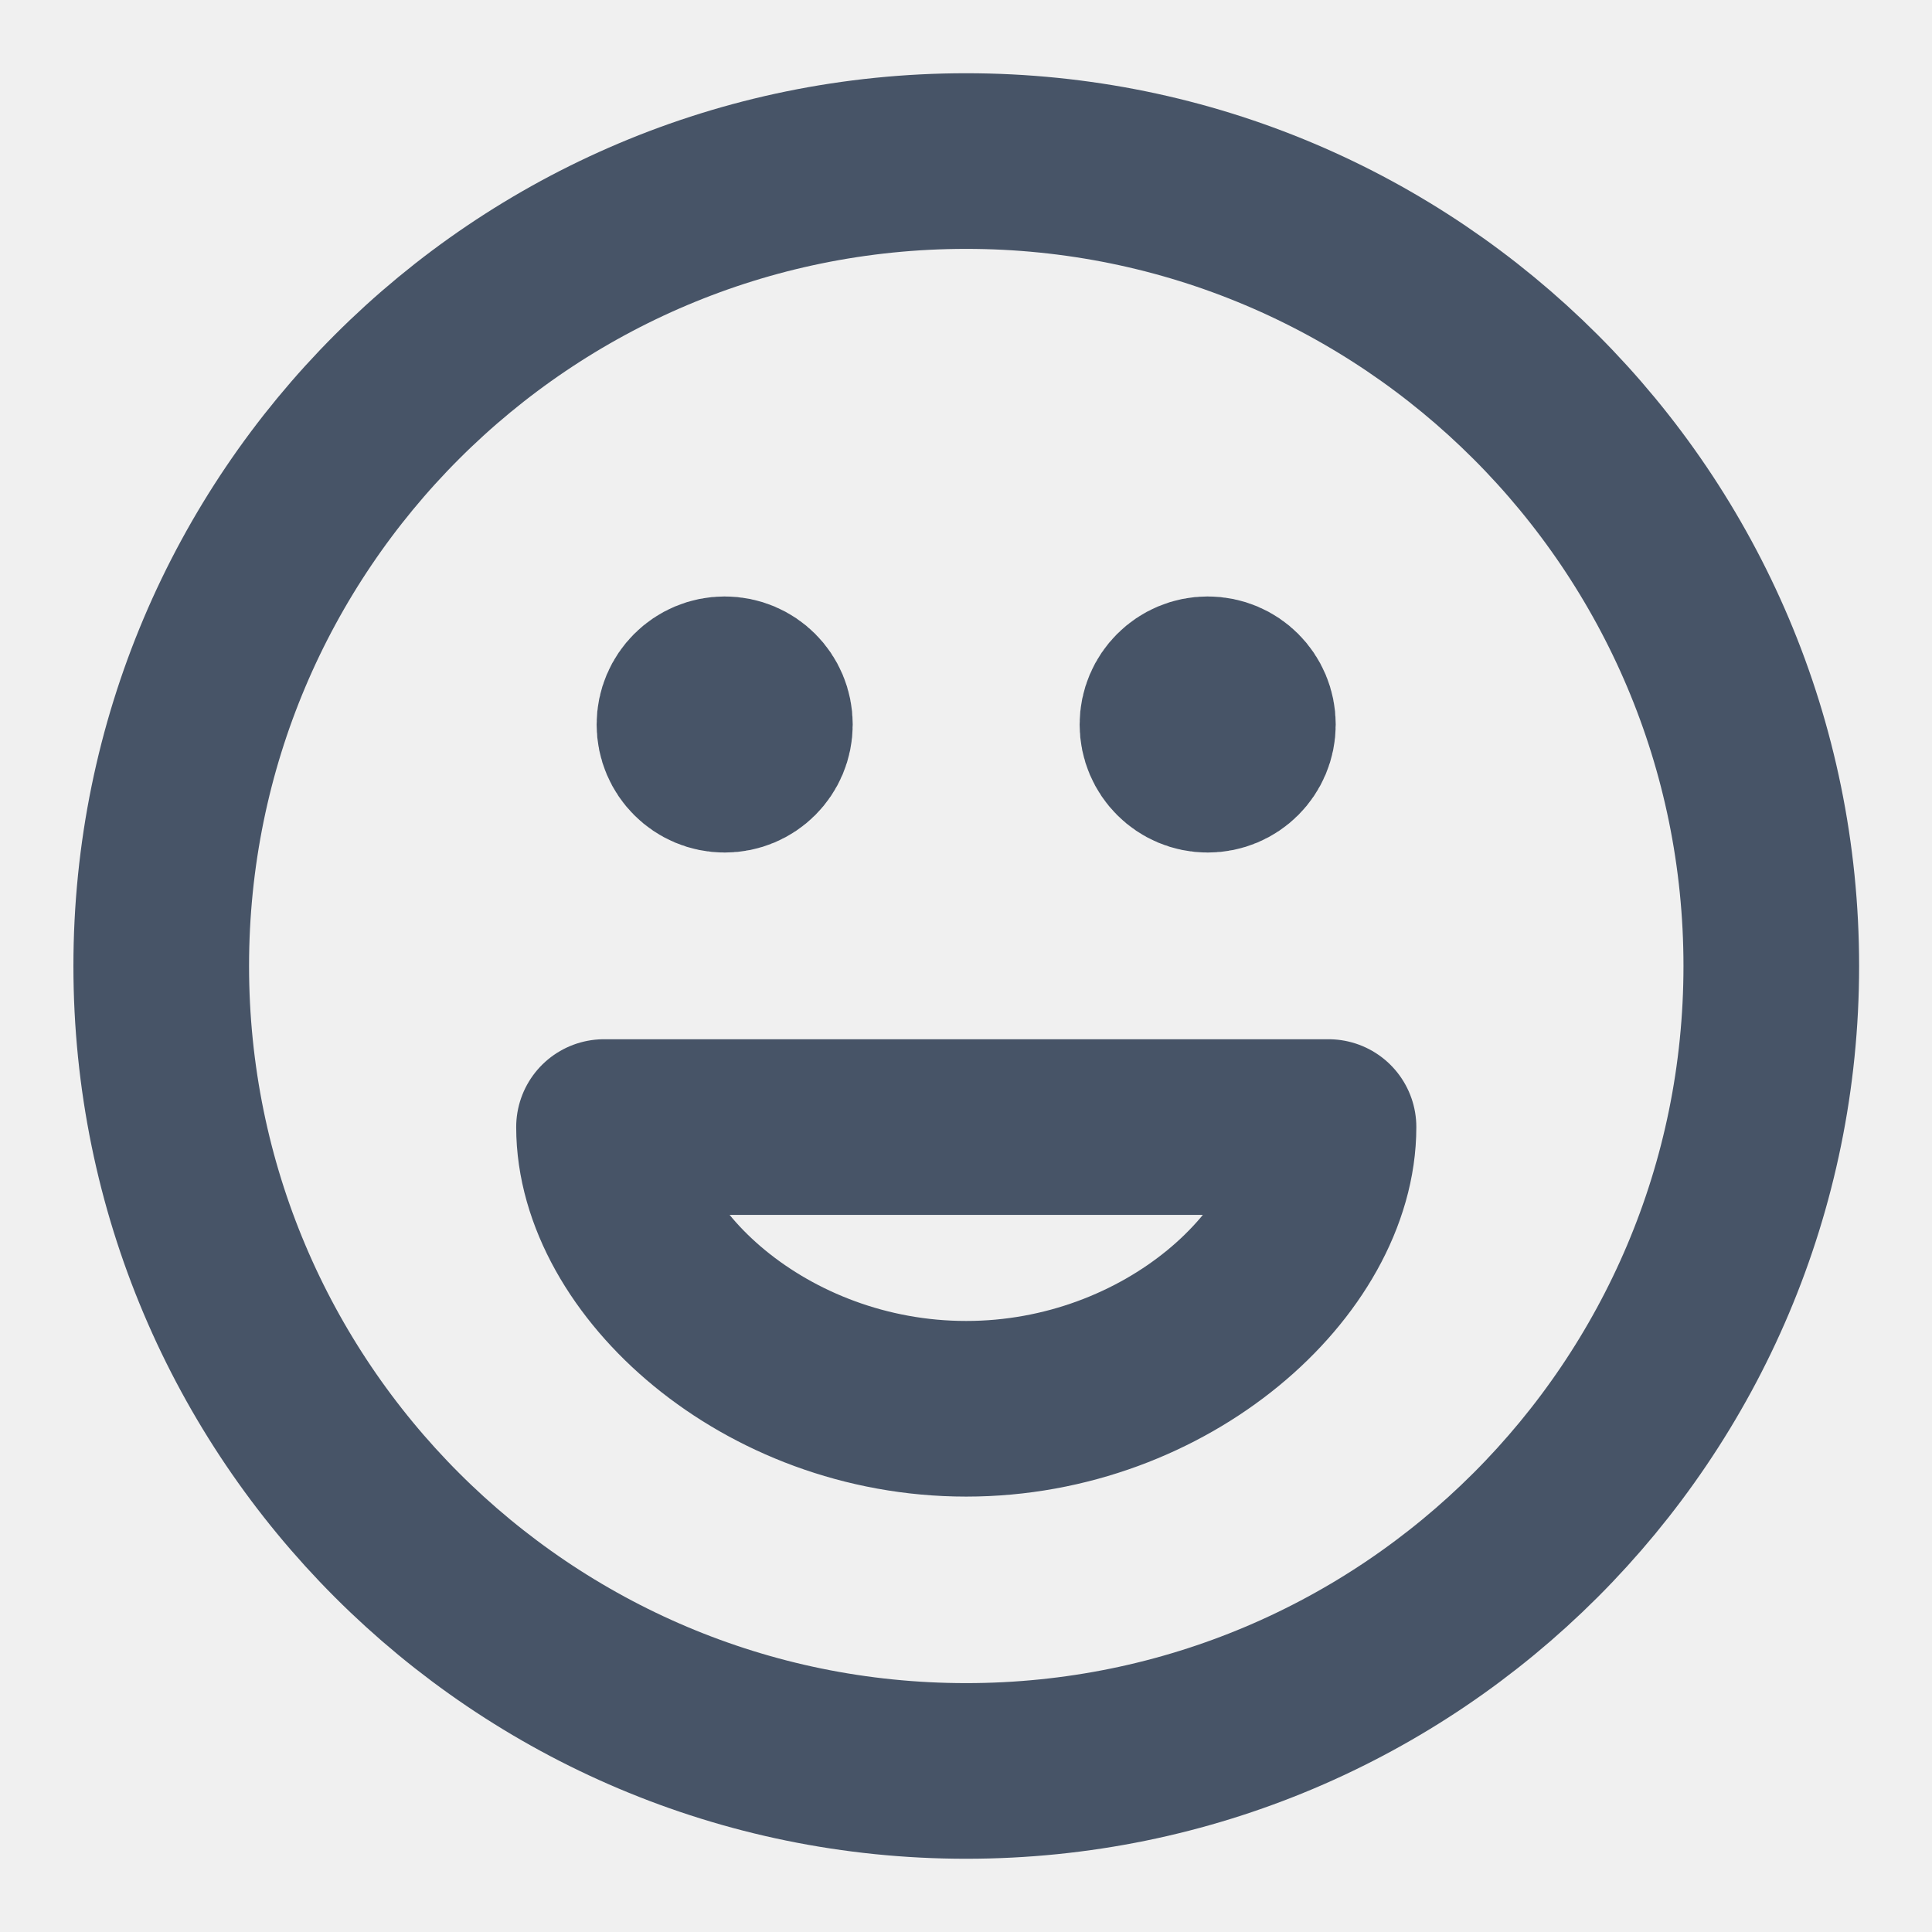
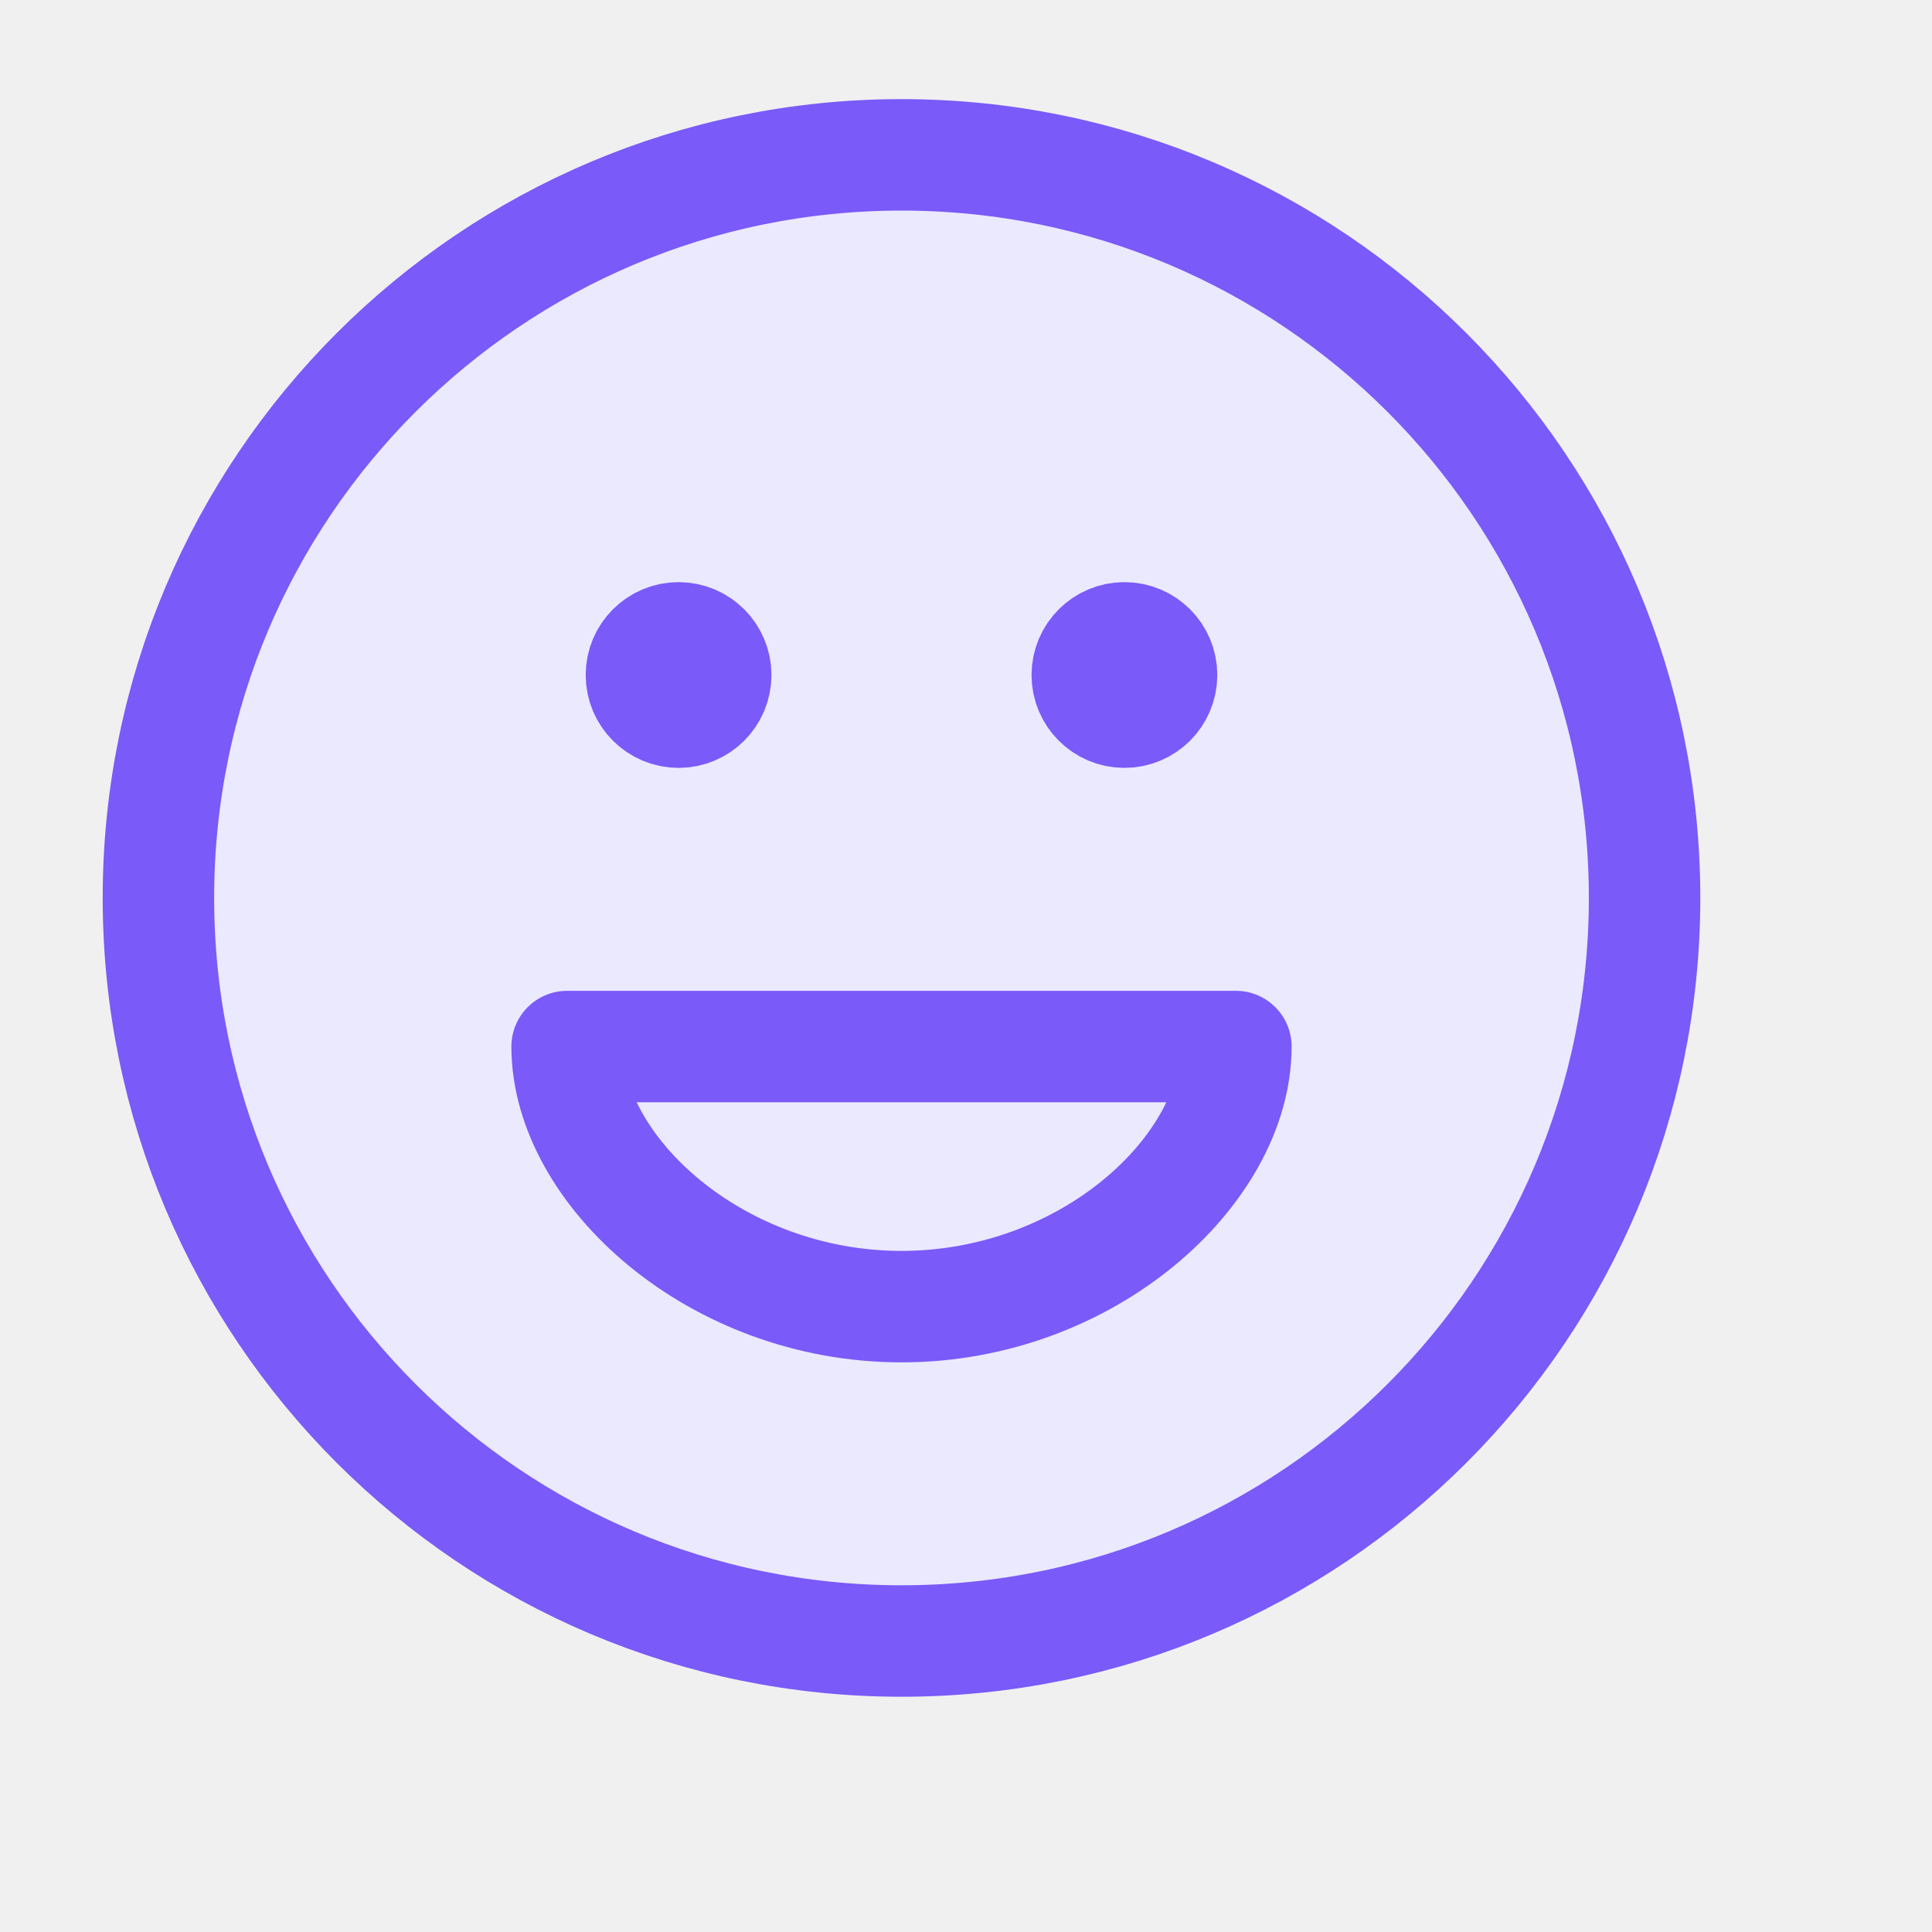
- <svg xmlns="http://www.w3.org/2000/svg" width="11" height="11" viewBox="0 0 11 11" fill="none">
-   <g clip-path="url(#clip0_5115_13820)">
-     <path d="M6.876 4.125H6.881M4.126 4.125H4.131M10.085 5.5C10.085 8.031 8.033 10.083 5.501 10.083C2.97 10.083 0.918 8.031 0.918 5.5C0.918 2.969 2.97 0.917 5.501 0.917C8.033 0.917 10.085 2.969 10.085 5.5ZM7.105 4.125C7.105 4.252 7.003 4.354 6.876 4.354C6.75 4.354 6.647 4.252 6.647 4.125C6.647 3.998 6.75 3.896 6.876 3.896C7.003 3.896 7.105 3.998 7.105 4.125ZM4.355 4.125C4.355 4.252 4.253 4.354 4.126 4.354C4 4.354 3.897 4.252 3.897 4.125C3.897 3.998 4 3.896 4.126 3.896C4.253 3.896 4.355 3.998 4.355 4.125ZM5.501 8.021C6.647 8.021 7.564 7.181 7.564 6.417H3.439C3.439 7.181 4.355 8.021 5.501 8.021Z" stroke="#475467" stroke-linecap="round" stroke-linejoin="round" />
+ <svg xmlns="http://www.w3.org/2000/svg" width="13" height="13" viewBox="0 0 13 13" fill="none">
+   <g clip-path="url(#clip0_5132_16379)">
+     <path d="M6.066 11.042C8.828 11.042 11.066 8.804 11.066 6.042C11.066 3.281 8.828 1.042 6.066 1.042C3.305 1.042 1.066 3.281 1.066 6.042C1.066 8.804 3.305 11.042 6.066 11.042Z" fill="#EBE9FE" />
+     <path d="M7.816 4.542C7.816 4.68 7.704 4.792 7.566 4.792C7.428 4.792 7.316 4.68 7.316 4.542C7.316 4.404 7.428 4.292 7.566 4.292C7.704 4.292 7.816 4.404 7.816 4.542Z" fill="#EBE9FE" />
+     <path d="M4.816 4.542C4.816 4.68 4.704 4.792 4.566 4.792C4.428 4.792 4.316 4.68 4.316 4.542C4.316 4.404 4.428 4.292 4.566 4.292C4.704 4.292 4.816 4.404 4.816 4.542Z" fill="#EBE9FE" />
+     <path d="M6.066 8.792C7.317 8.792 8.316 7.876 8.316 7.042H3.816C3.816 7.876 4.816 8.792 6.066 8.792Z" fill="#EBE9FE" />
+     <path d="M7.566 4.542H7.571M4.566 4.542H4.571M11.066 6.042C11.066 8.804 8.828 11.042 6.066 11.042C3.305 11.042 1.066 8.804 1.066 6.042C1.066 3.281 3.305 1.042 6.066 1.042C8.828 1.042 11.066 3.281 11.066 6.042ZM7.816 4.542C7.816 4.68 7.704 4.792 7.566 4.792C7.428 4.792 7.316 4.68 7.316 4.542C7.316 4.404 7.428 4.292 7.566 4.292C7.704 4.292 7.816 4.404 7.816 4.542ZM4.816 4.542C4.816 4.68 4.704 4.792 4.566 4.792C4.428 4.792 4.316 4.68 4.316 4.542C4.316 4.404 4.428 4.292 4.566 4.292C4.704 4.292 4.816 4.404 4.816 4.542ZM6.066 8.792C7.317 8.792 8.316 7.876 8.316 7.042H3.816C3.816 7.876 4.816 8.792 6.066 8.792Z" stroke="#7A5AF8" stroke-width="0.75" stroke-linecap="round" stroke-linejoin="round" />
  </g>
  <defs>
-     <clipPath id="clip0_5115_13820">
-       <rect width="11" height="11" fill="white" />
+     <clipPath id="clip0_5132_16379">
+       <rect width="12" height="12" fill="white" transform="translate(0.0664062 0.0422974)" />
    </clipPath>
  </defs>
</svg>
